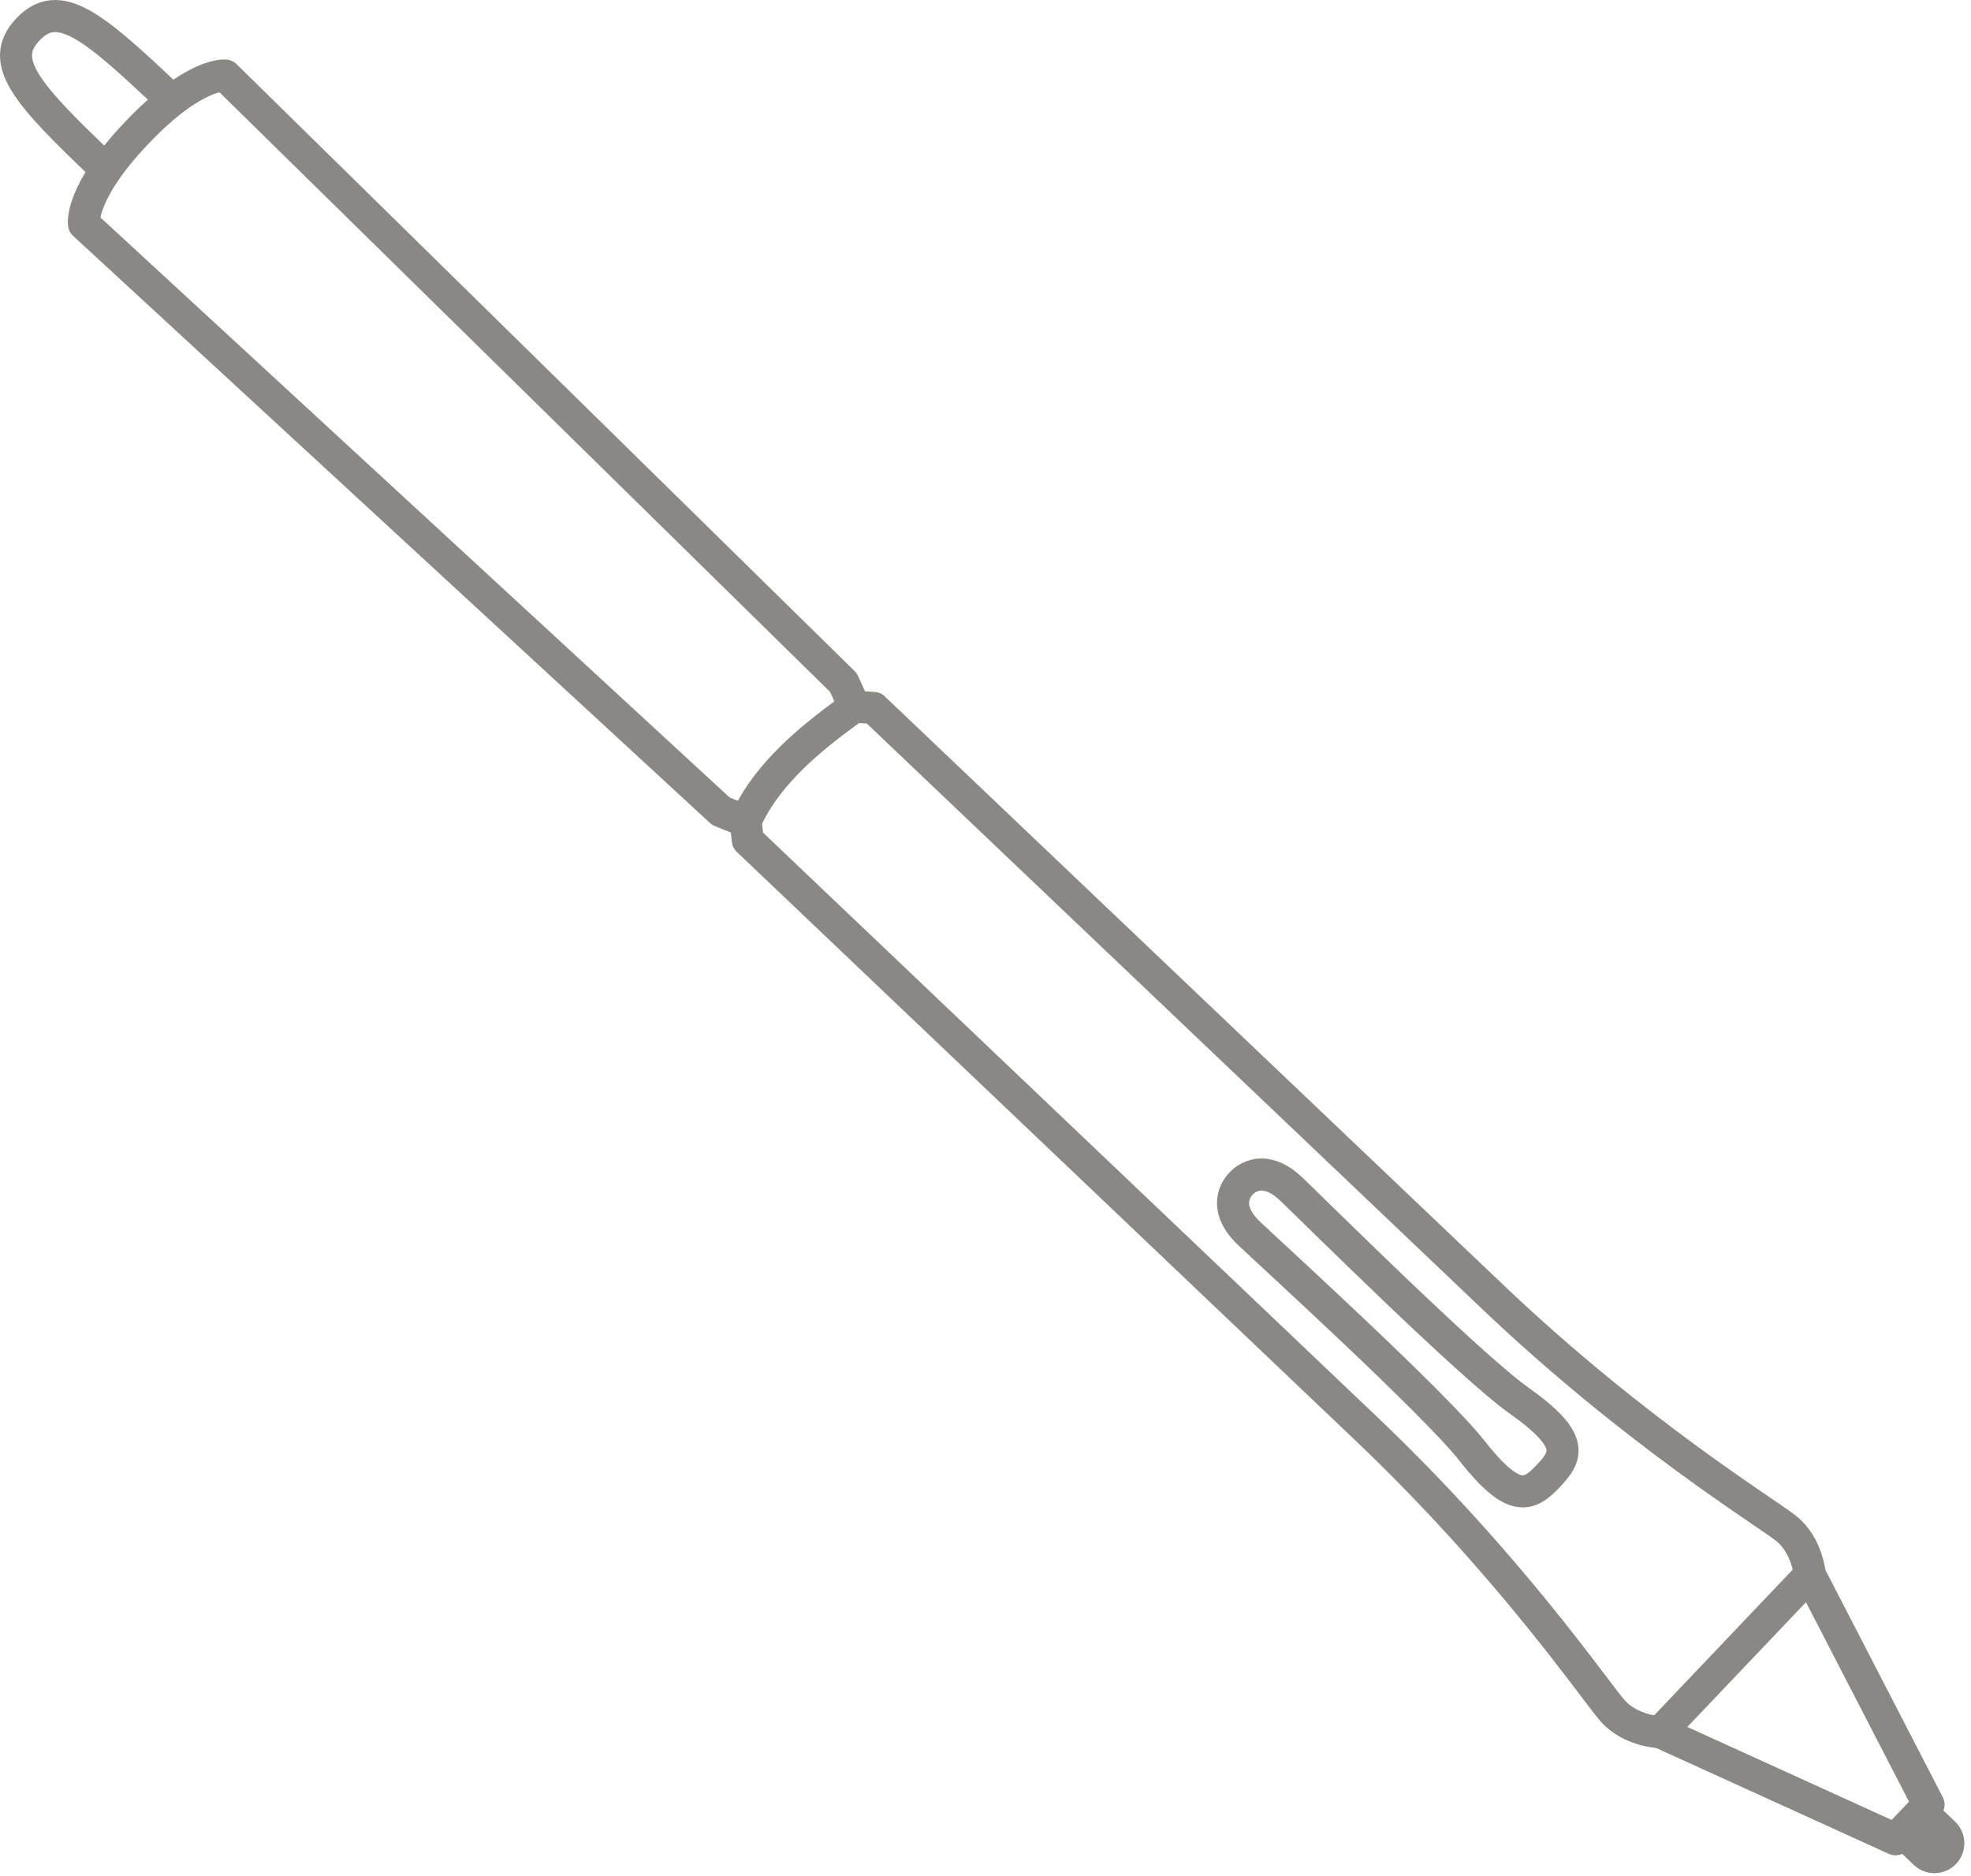
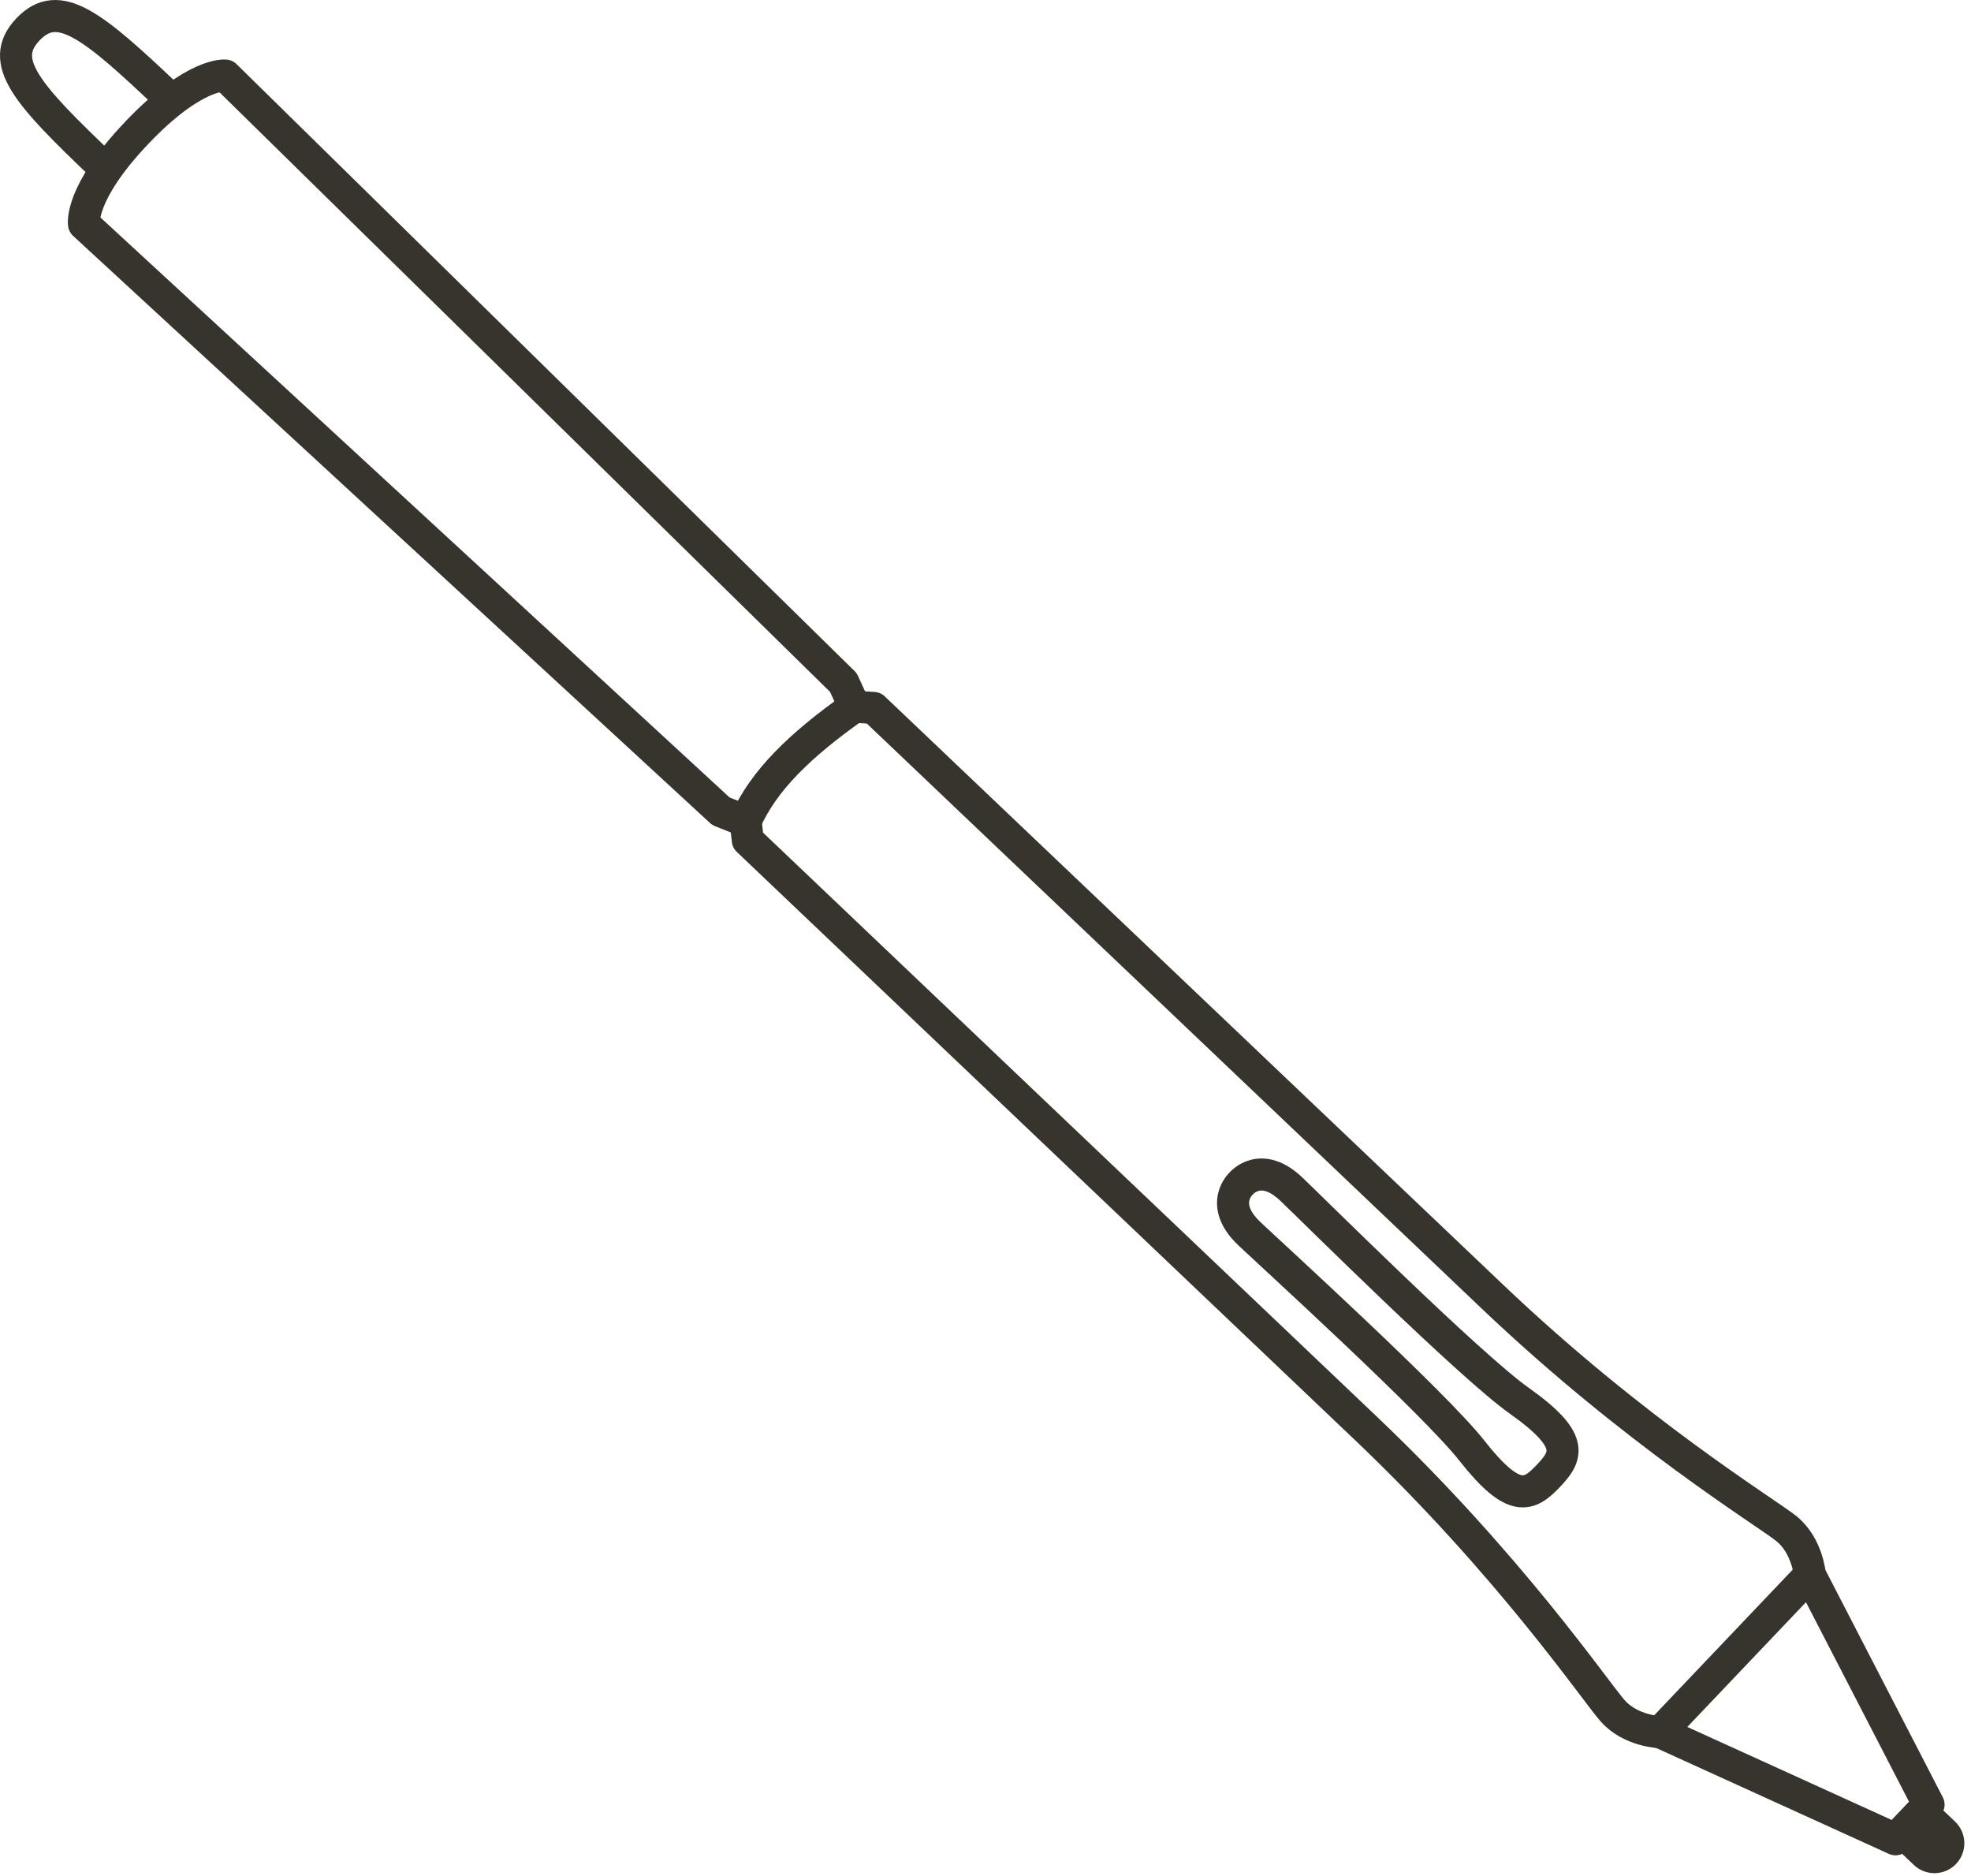
<svg xmlns="http://www.w3.org/2000/svg" width="123px" height="117px" viewBox="0 0 123 117" version="1.1">
  <defs />
  <g id="Page-1" stroke="none" stroke-width="1" fill="none" fill-rule="evenodd" stroke-linecap="round" stroke-linejoin="round">
-     <g id="wacom" transform="translate(1, 1)" stroke="#898884" stroke-width="2">
-       <polygon id="Stroke-1" points="118.32 112.674 119.351 111.591 111.945 97.257 107.275 102.166 102.605 107.076 117.289 113.757" />
-       <path d="M111.945,97.258 C111.945,97.258 111.79,95.41 110.457,94.354 C109.123,93.299 101.049,88.381 92.124,79.891 C83.199,71.4 53.522,43.17 53.522,43.17 L52.322,43.091 L51.631,41.583 L13.059,3.713 C13.059,3.713 11.142,3.493 7.534,7.287 C3.926,11.08 4.241,12.983 4.241,12.983 L43.989,49.616 L45.529,50.231 L45.668,51.426 C45.668,51.426 75.345,79.656 84.27,88.147 C93.196,96.637 98.51,104.455 99.631,105.734 C100.752,107.013 102.606,107.076 102.606,107.076" id="Stroke-3" />
-       <path d="M9.586,5.129 C4.752,0.531 2.656,-1.176 0.747,0.831 C-1.162,2.837 0.648,4.846 5.481,9.444" id="Stroke-5" />
-       <path d="M120.346,114.601 L120.346,114.601 C120.676,114.254 120.662,113.706 120.315,113.376 L118.917,112.046 L118.32,112.674 L117.723,113.302 L119.121,114.632 C119.468,114.961 120.016,114.948 120.346,114.601 L120.346,114.601 L120.346,114.601 Z" id="Stroke-7" />
-       <path d="M95.625,91.085 C96.81,89.839 97.308,88.871 93.806,86.392 C90.724,84.21 80.883,74.426 79.589,73.195 C77.665,71.365 76.452,72.846 76.452,72.846 C76.452,72.846 75.033,74.132 76.957,75.962 C78.251,77.193 88.514,86.533 90.847,89.502 C93.498,92.877 94.44,92.331 95.625,91.085 L95.625,91.085 Z" id="Stroke-9" />
-       <path d="M45.529,50.231 C46.658,47.714 48.858,45.538 52.321,43.091" id="Stroke-11" />
+     <g id="Home" transform="translate(-350, -935)" stroke="#37342D" stroke-width="2">
+       <g id="wacom" transform="translate(351, 936)">
+         <polygon id="Stroke-1" points="118.32 112.674 119.351 111.591 111.945 97.257 107.275 102.166 102.605 107.076 117.289 113.757" />
+         <path d="M111.945,97.258 C111.945,97.258 111.79,95.41 110.457,94.354 C109.123,93.299 101.049,88.381 92.124,79.891 C83.199,71.4 53.522,43.17 53.522,43.17 L52.322,43.091 L51.631,41.583 L13.059,3.713 C13.059,3.713 11.142,3.493 7.534,7.287 C3.926,11.08 4.241,12.983 4.241,12.983 L43.989,49.616 L45.529,50.231 L45.668,51.426 C45.668,51.426 75.345,79.656 84.27,88.147 C93.196,96.637 98.51,104.455 99.631,105.734 C100.752,107.013 102.606,107.076 102.606,107.076" id="Stroke-3" />
+         <path d="M9.586,5.129 C4.752,0.531 2.656,-1.176 0.747,0.831 C-1.162,2.837 0.648,4.846 5.481,9.444" id="Stroke-5" />
+         <path d="M120.346,114.601 L120.346,114.601 C120.676,114.254 120.662,113.706 120.315,113.376 L118.917,112.046 L118.32,112.674 L117.723,113.302 L119.121,114.632 C119.468,114.961 120.016,114.948 120.346,114.601 L120.346,114.601 L120.346,114.601 Z" id="Stroke-7" />
+         <path d="M95.625,91.085 C96.81,89.839 97.308,88.871 93.806,86.392 C90.724,84.21 80.883,74.426 79.589,73.195 C77.665,71.365 76.452,72.846 76.452,72.846 C76.452,72.846 75.033,74.132 76.957,75.962 C78.251,77.193 88.514,86.533 90.847,89.502 C93.498,92.877 94.44,92.331 95.625,91.085 L95.625,91.085 Z" id="Stroke-9" />
+         <path d="M45.529,50.231 C46.658,47.714 48.858,45.538 52.321,43.091" id="Stroke-11" />
+       </g>
    </g>
  </g>
</svg>
